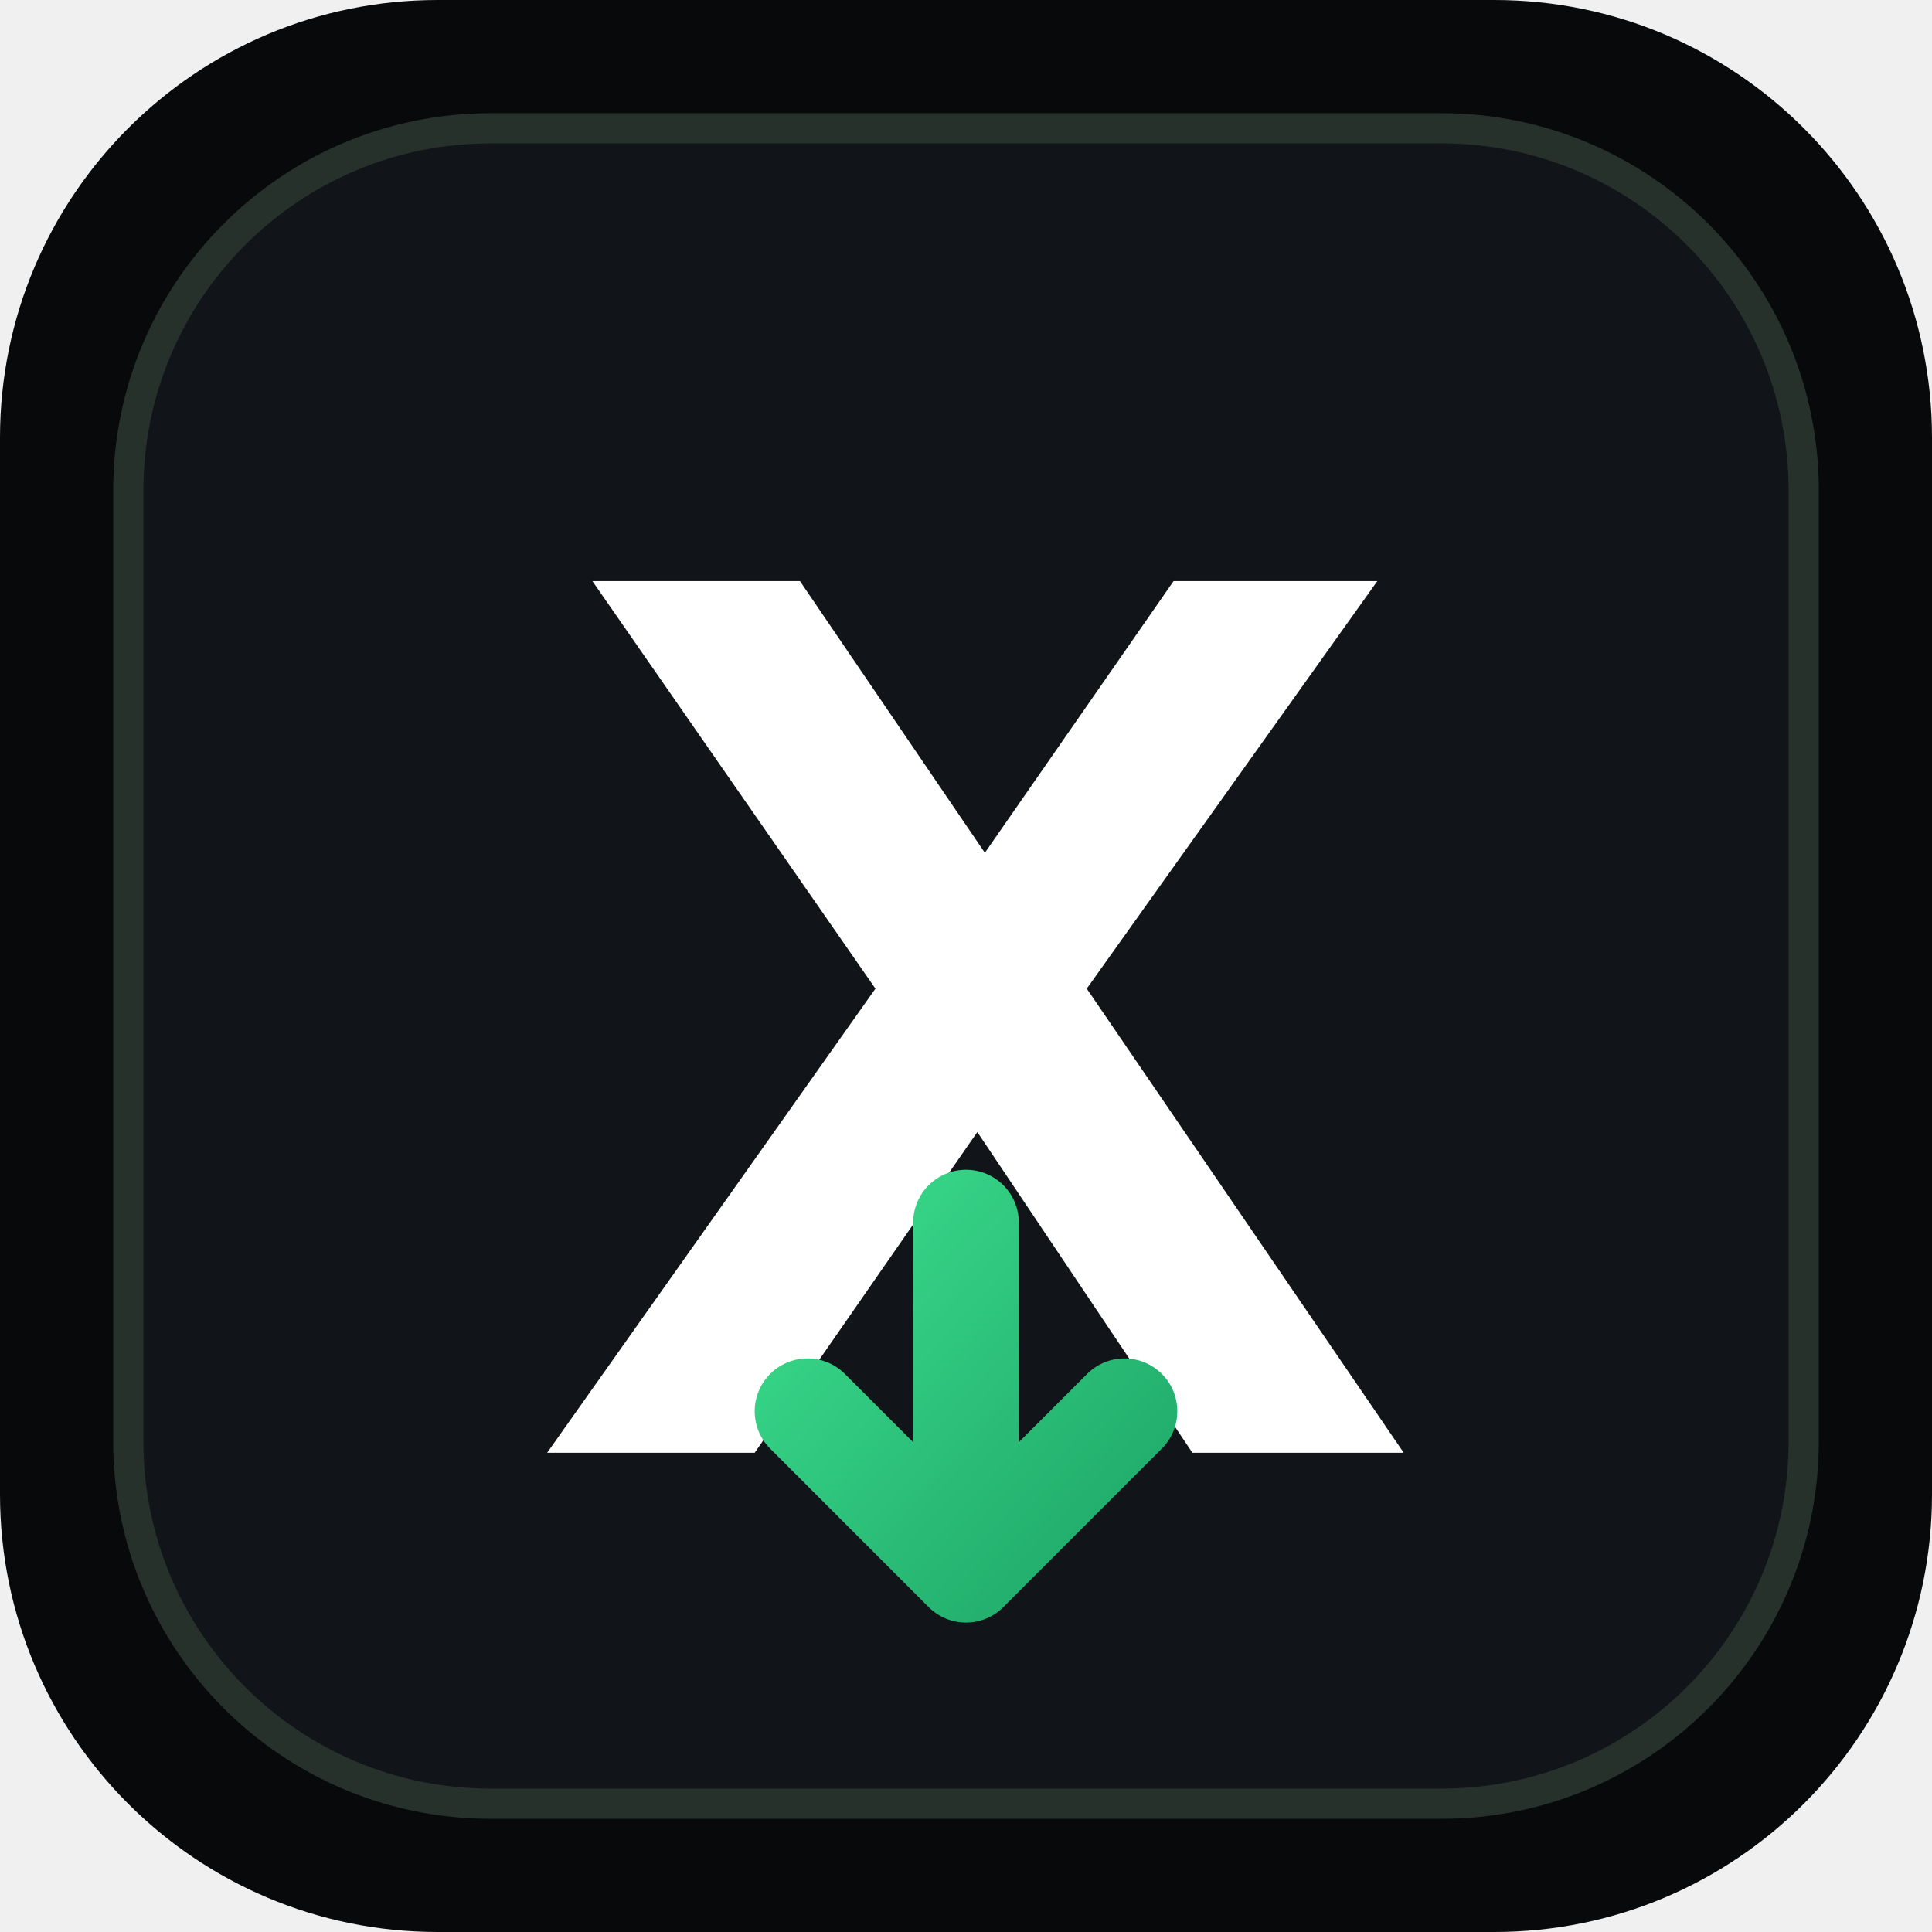
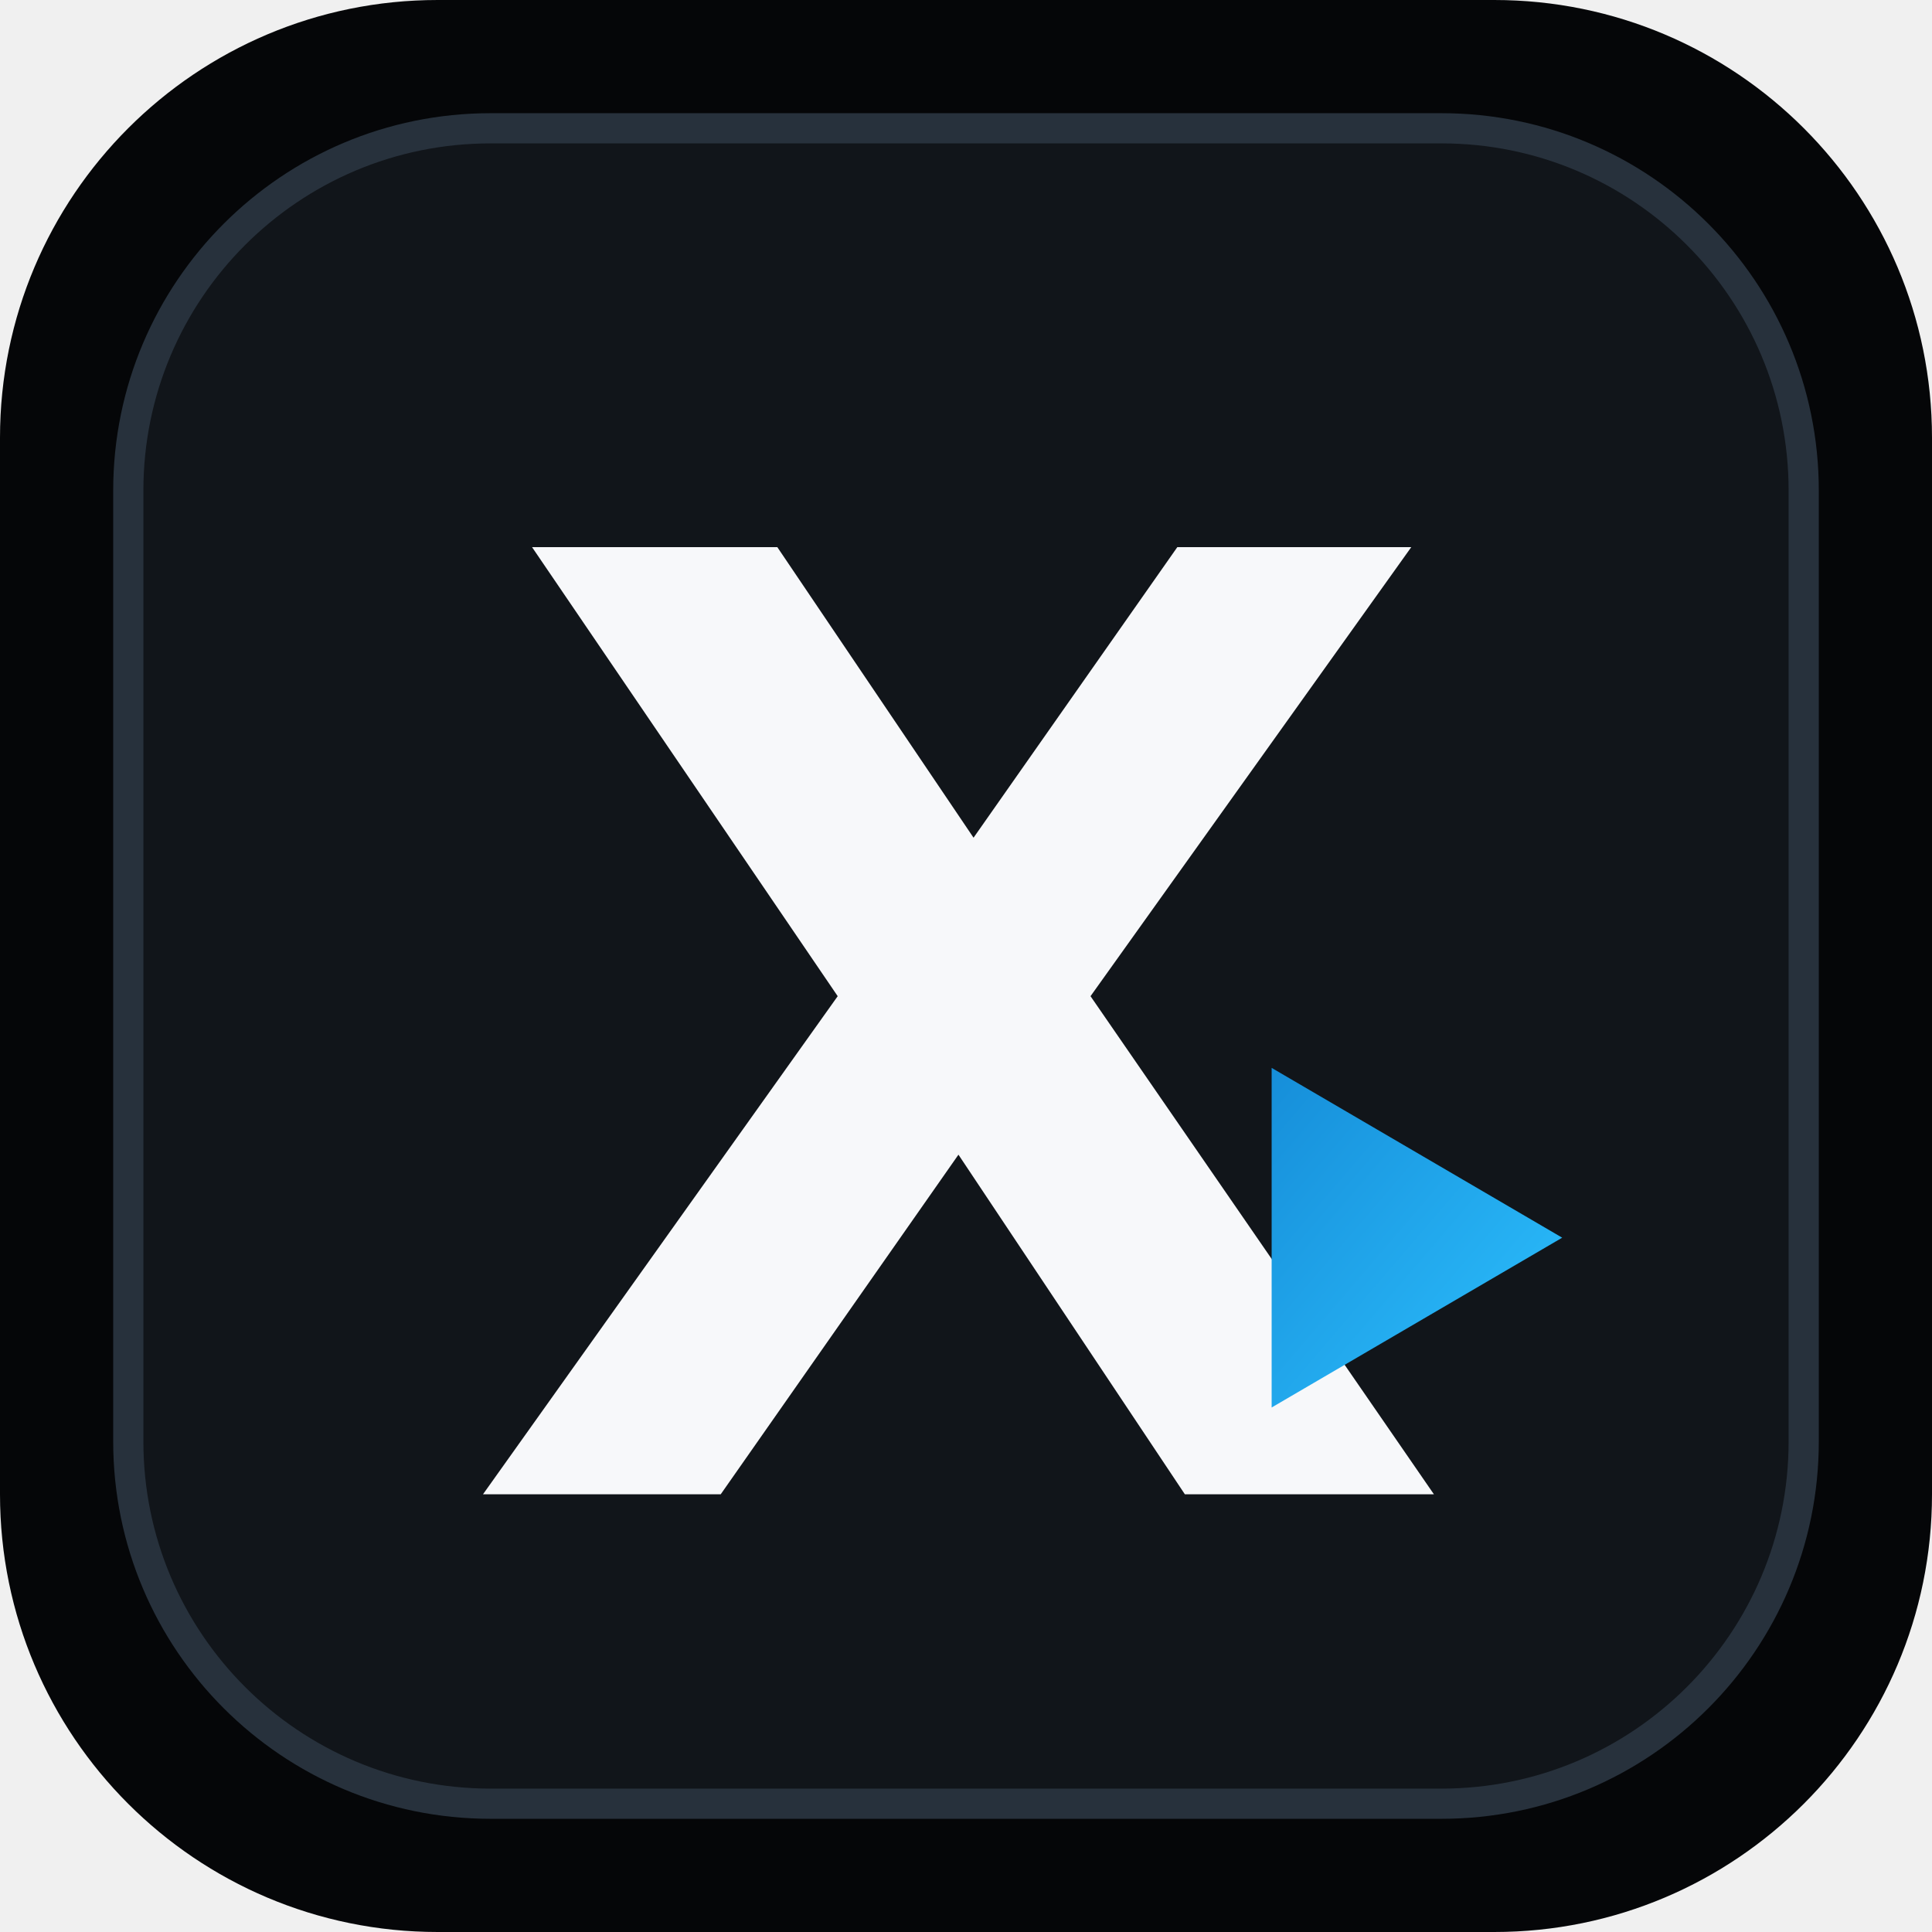
<svg xmlns="http://www.w3.org/2000/svg" viewBox="0 0 512 512">
  <defs>
-     <linearGradient id="g" x1="0" y1="0" x2="1" y2="1">
-       <stop stop-color="#39d98a" />
-       <stop offset="1" stop-color="#20a96a" />
+     <linearGradient id="b" x1="0" y1="0" x2="1" y2="1">
+       <stop stop-color="#168ed9" />
+       <stop offset="1" stop-color="#2dc1ff" />
    </linearGradient>
  </defs>
-   <rect width="512" height="512" rx="116" fill="#08090b" />
-   <rect x="34" y="34" width="444" height="444" rx="96" fill="#11151a" stroke="#26312c" stroke-width="8" />
-   <path d="M157 154h55l49 72 50-72h54l-77 108 84 123h-56l-57-85-59 85h-55l87-123z" fill="white" />
-   <path d="M256 324v92m0 0-42-42m42 42 42-42" fill="none" stroke="url(#g)" stroke-width="28" stroke-linecap="round" stroke-linejoin="round" />
+   <rect width="512" height="512" rx="116" fill="#050608" />
+   <rect x="34" y="34" width="444" height="444" rx="96" fill="#11151a" stroke="#27313c" stroke-width="8" />
+   <path d="M141 145h65l52 77 54-77h62l-85 119 91 132h-66l-60-90-63 90h-63l94-132z" fill="#f7f8fa" />
+   <path d="M337 283 414 328 337 373z" fill="url(#b)" />
</svg>
